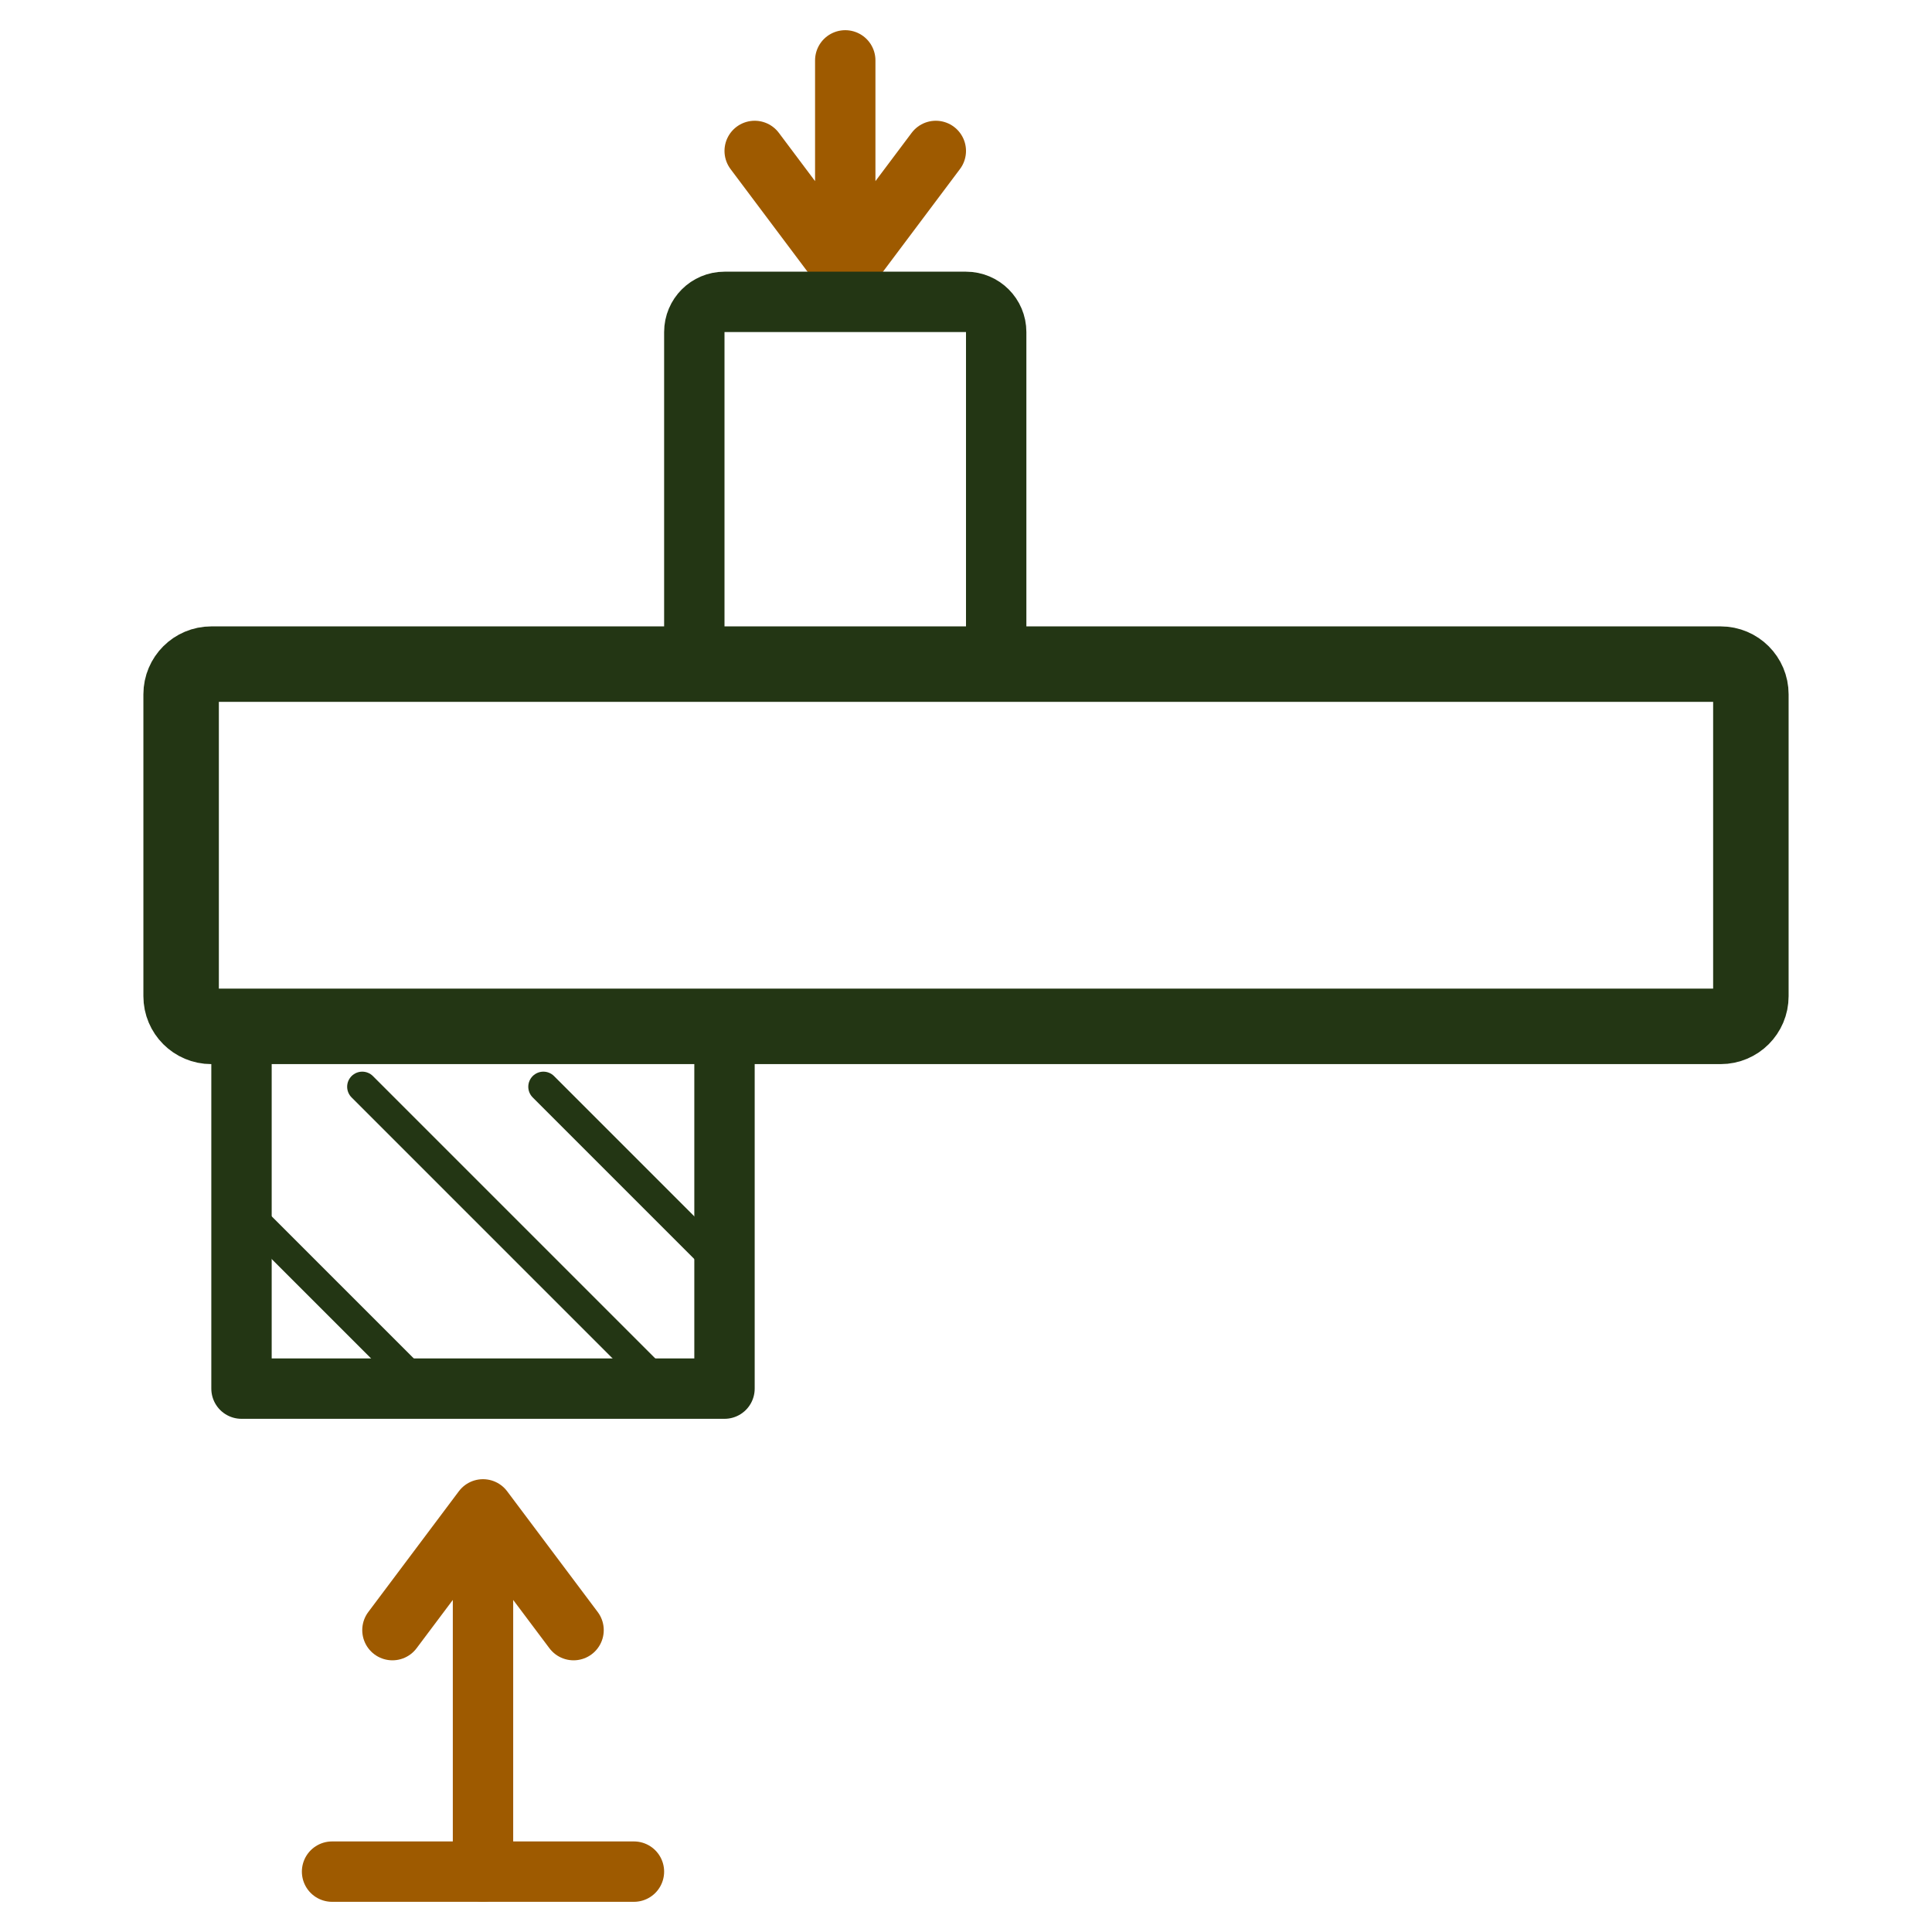
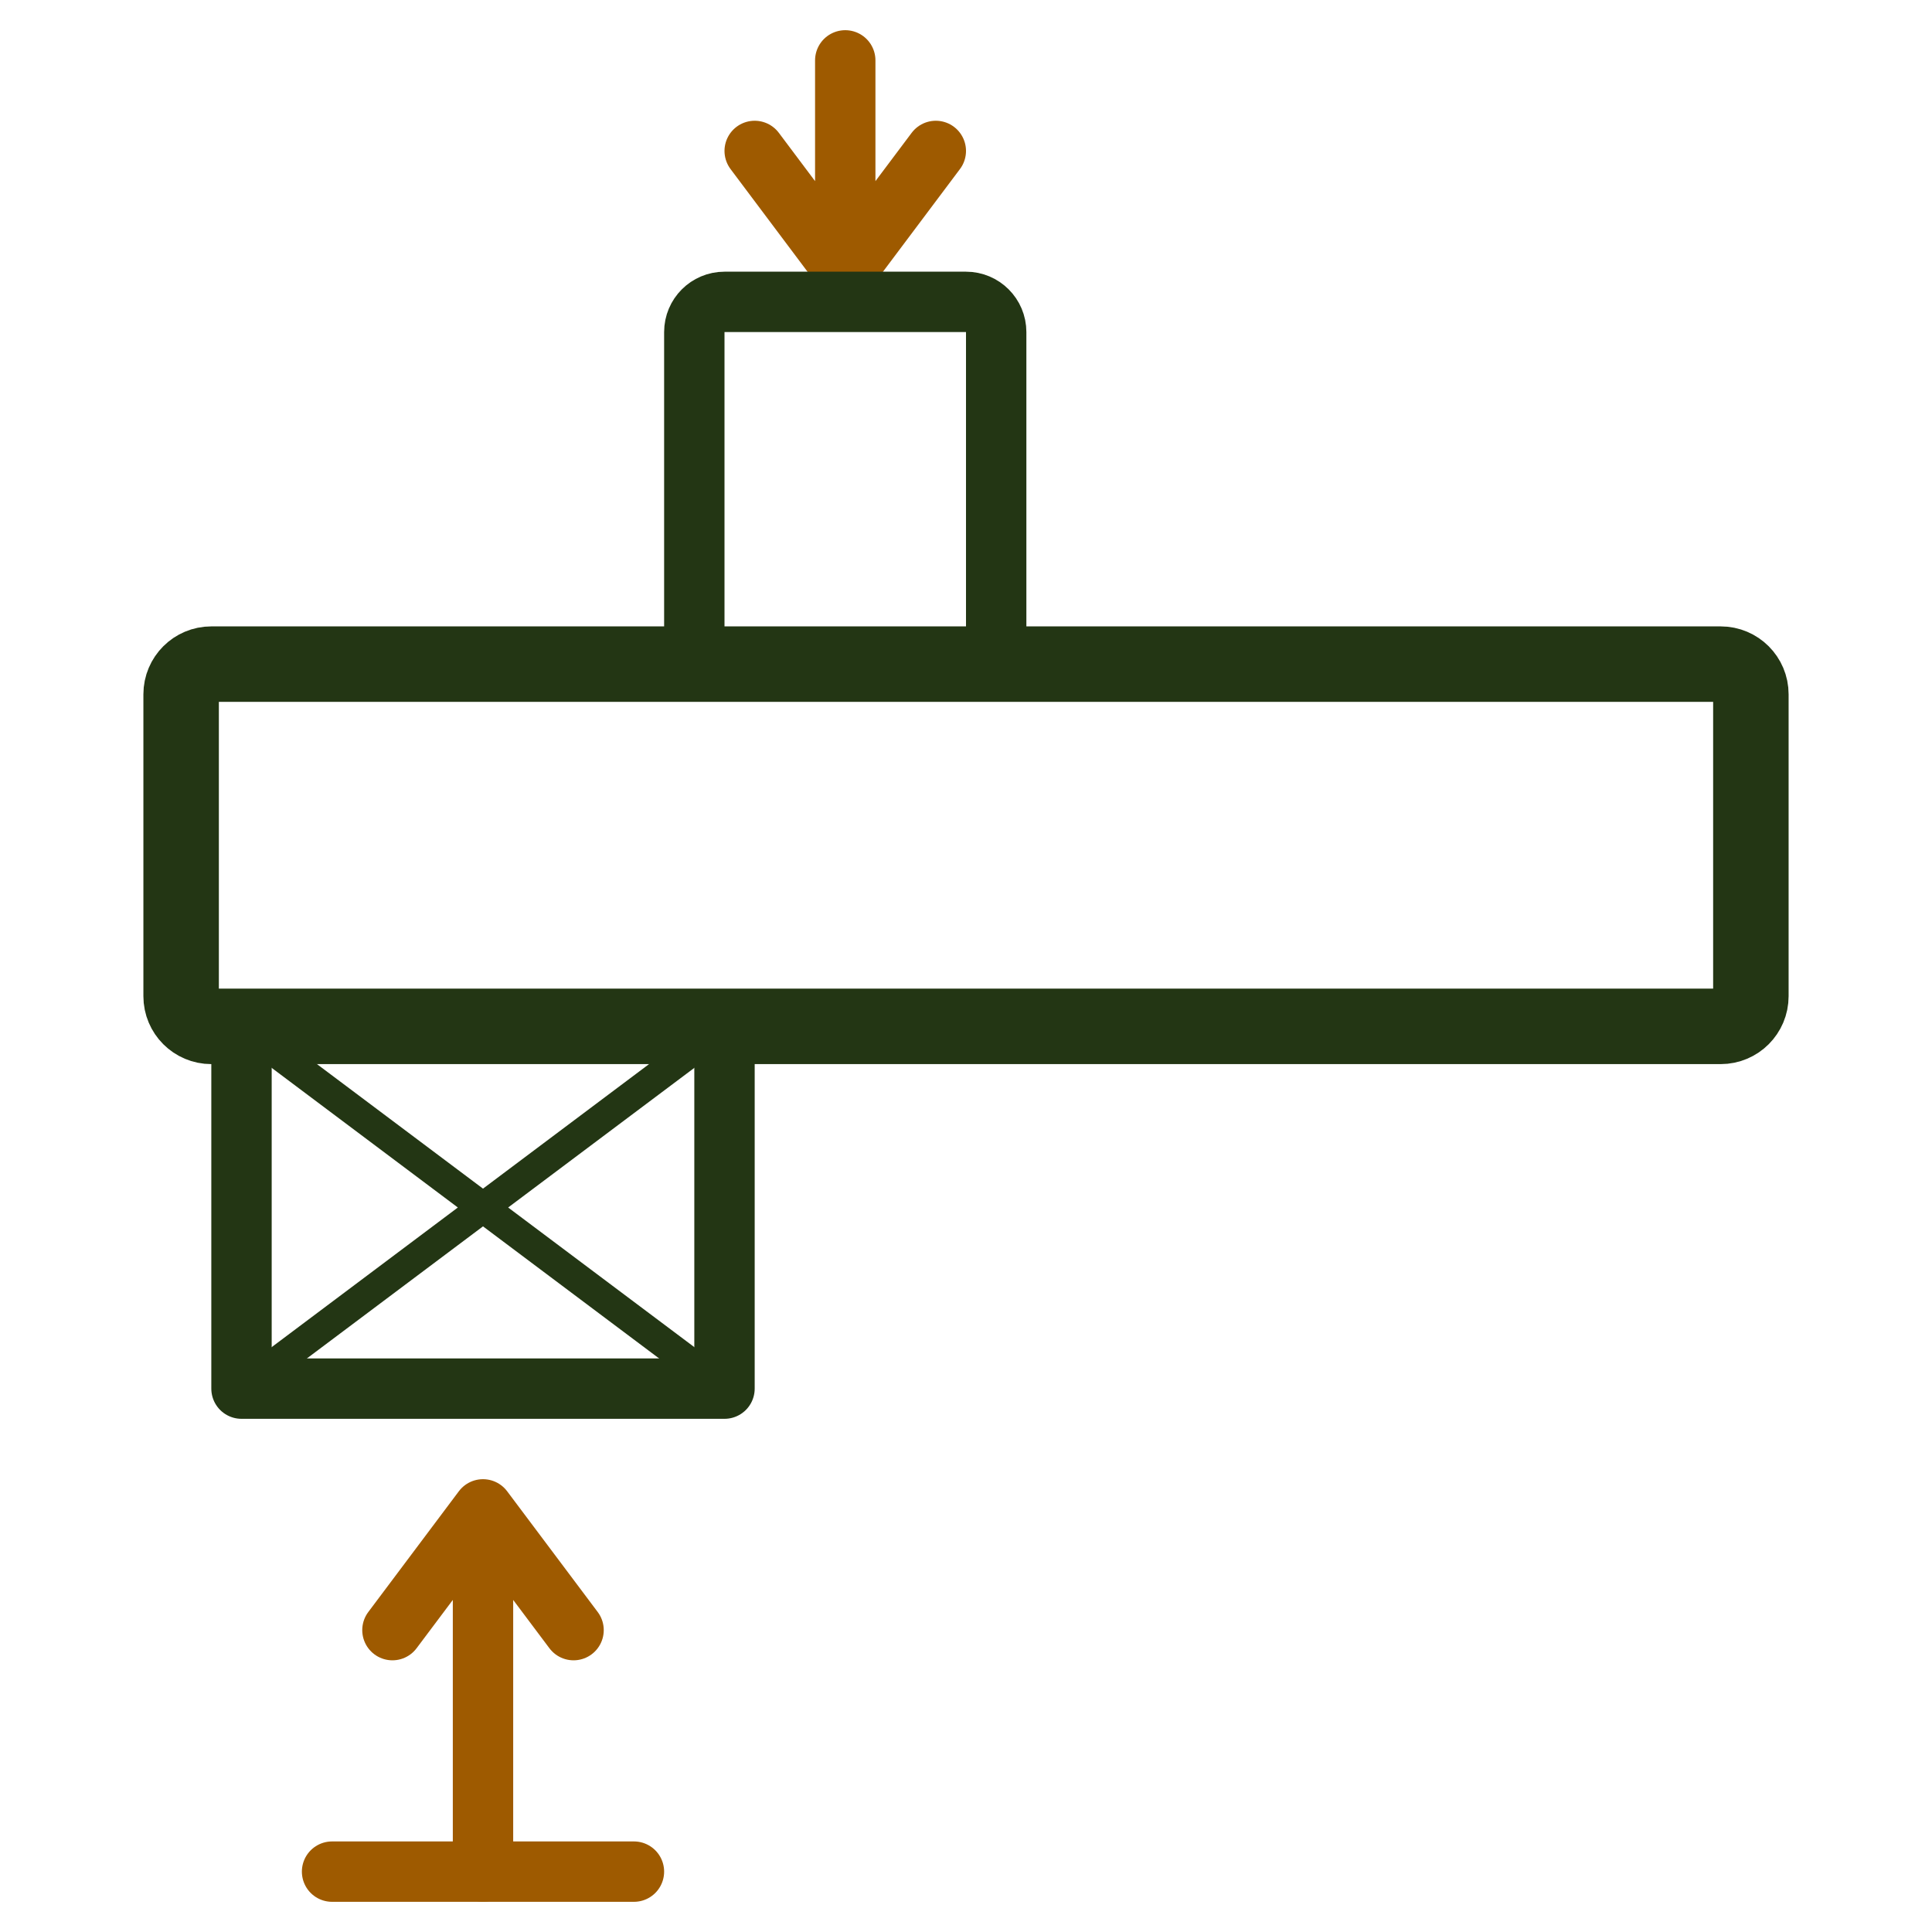
<svg xmlns="http://www.w3.org/2000/svg" viewBox="0 0 64 64" fill="none" stroke-linecap="round" stroke-linejoin="round">
  <path d="M28 2 V9 M25 5 L28 9 L31 5" stroke="#9E5A00" stroke-width="2" />
  <rect x="23" y="10" width="10" height="12" rx="1" stroke="#233614" stroke-width="2" />
  <rect x="6" y="22" width="52" height="12" rx="1" stroke="#233614" stroke-width="2.5" />
  <rect x="8" y="34" width="16" height="12" stroke="#233614" stroke-width="2" />
-   <path d="M8 40 L14 46 M12 36 L22 46 M18 36 L24 42" stroke="#233614" stroke-width="1" />
+   <path d="M8 34 L24 46 M24 34 L8 46" stroke="#233614" stroke-width="1" />
  <path d="M16 62 V50 M13 54 L16 50 L19 54" stroke="#9E5A00" stroke-width="2" />
  <path d="M11 62 H21" stroke="#9E5A00" stroke-width="2" />
</svg>
